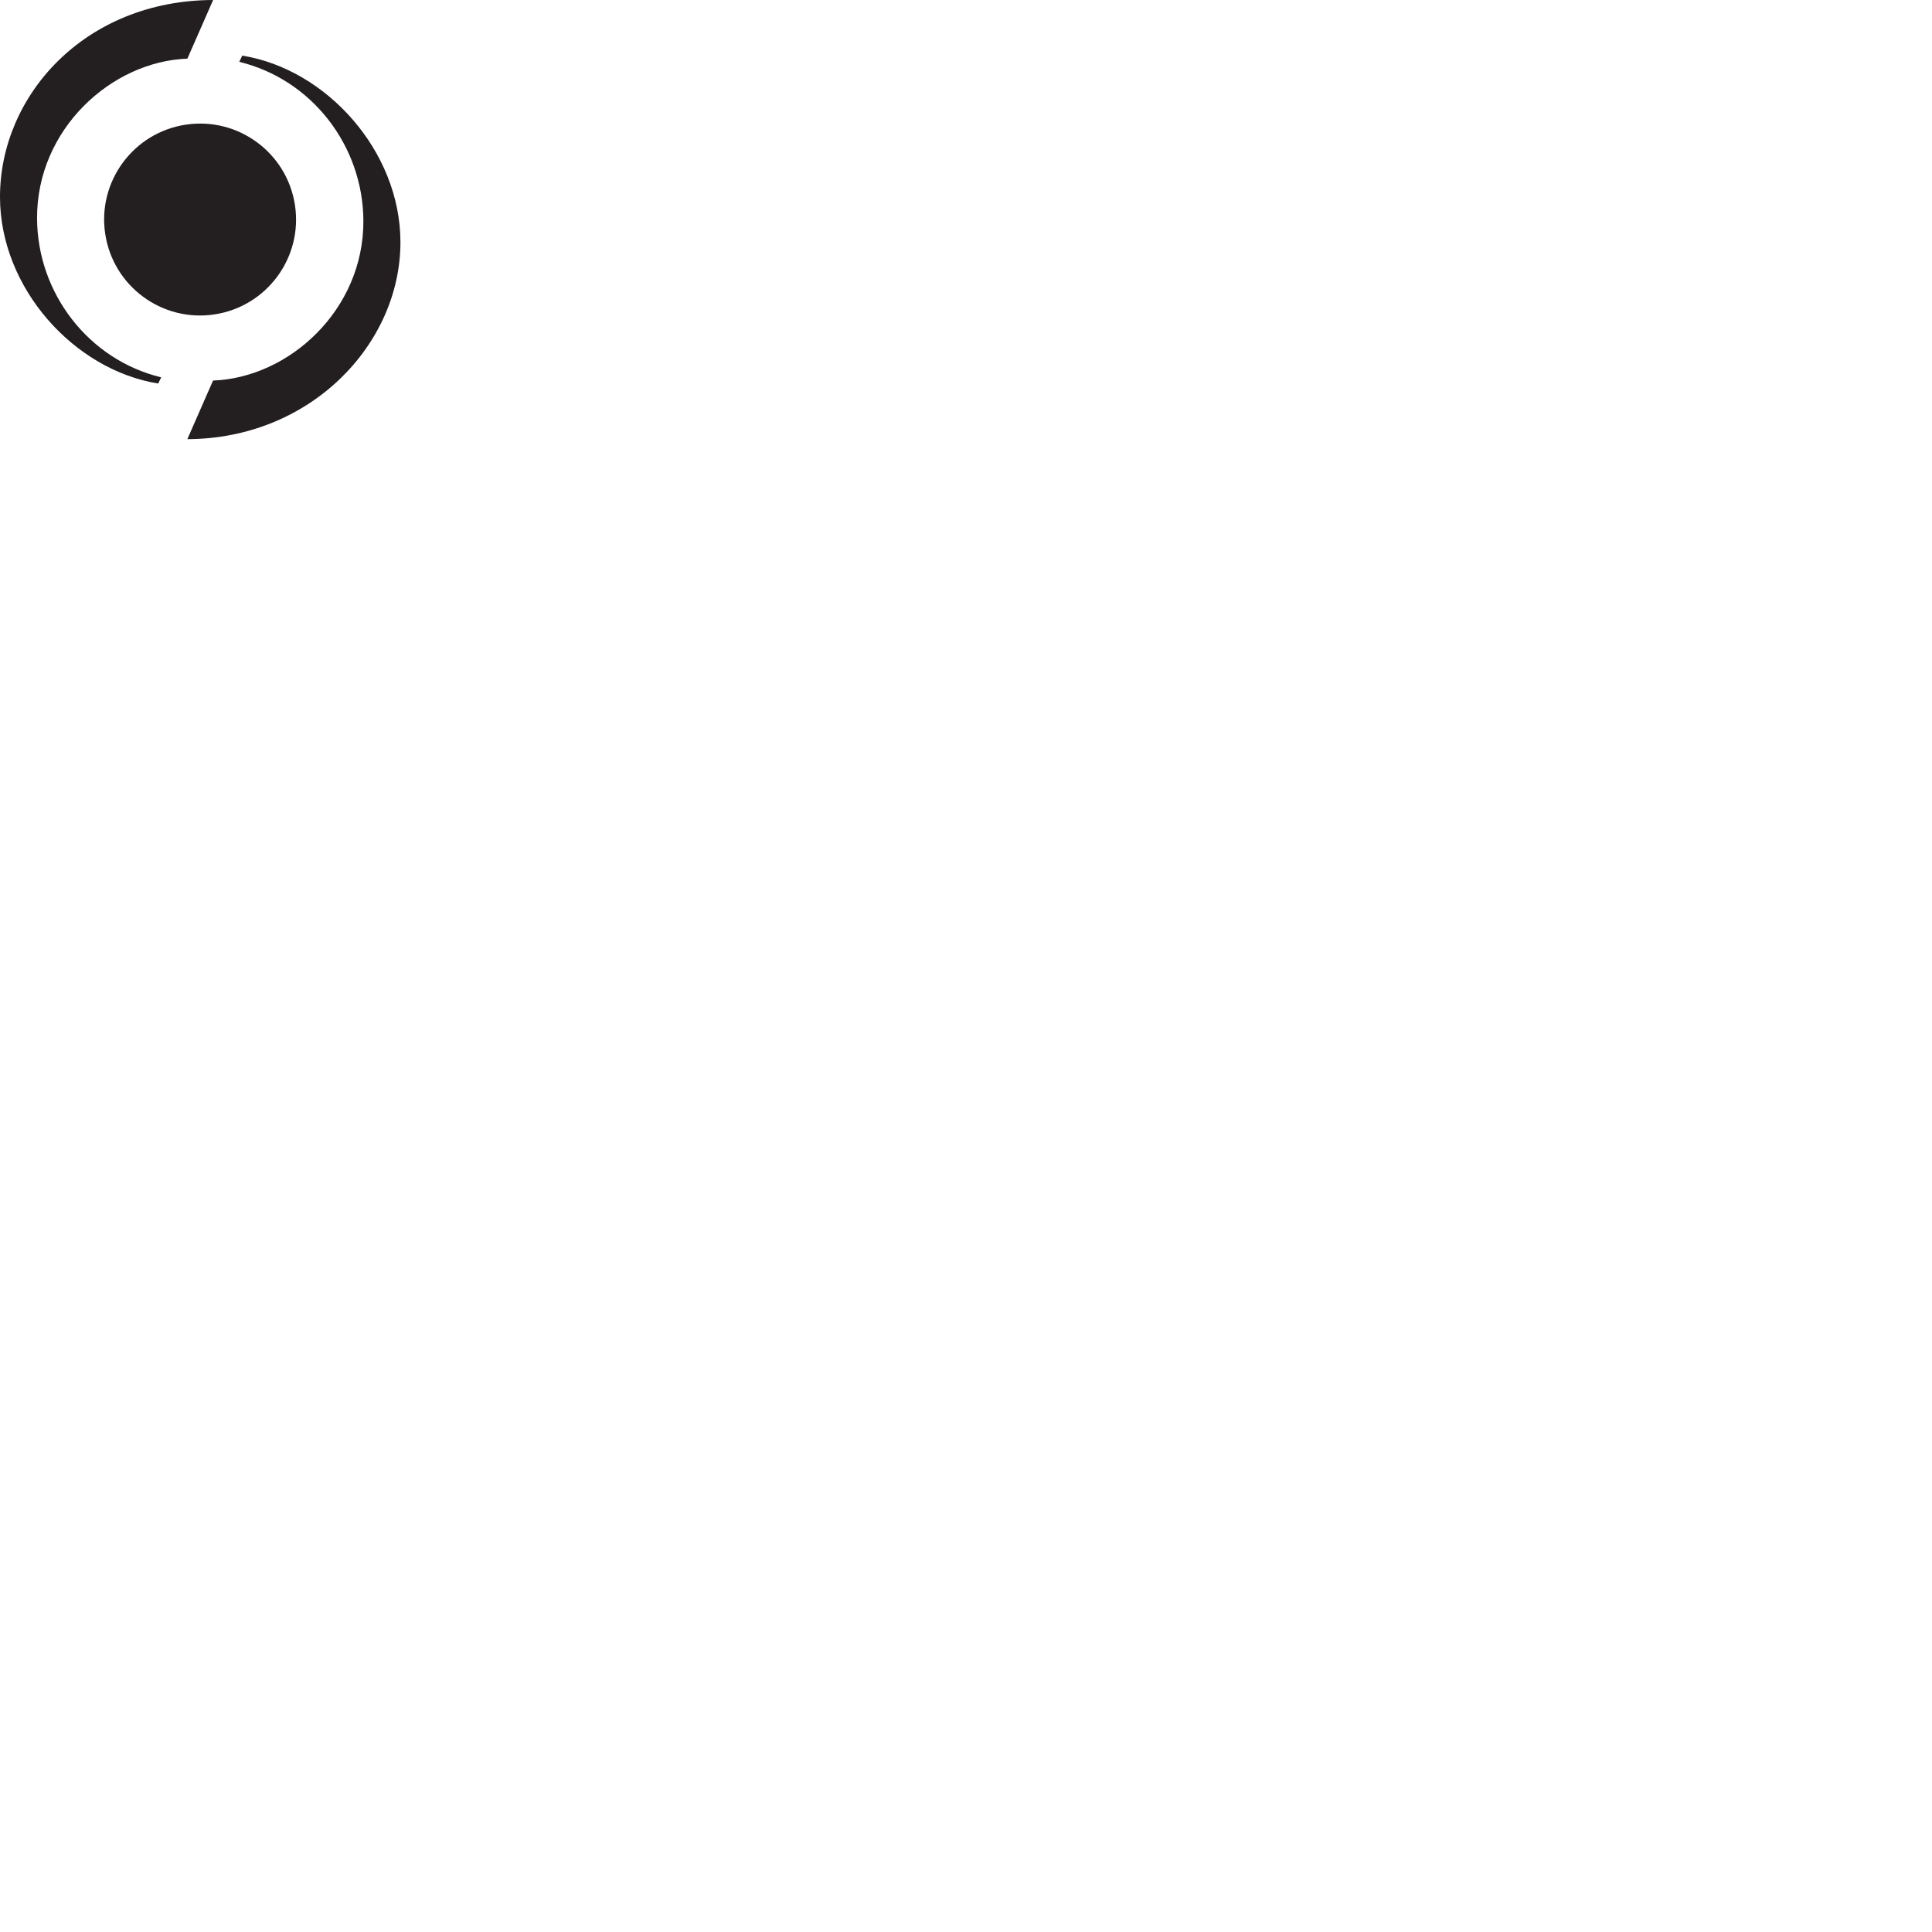
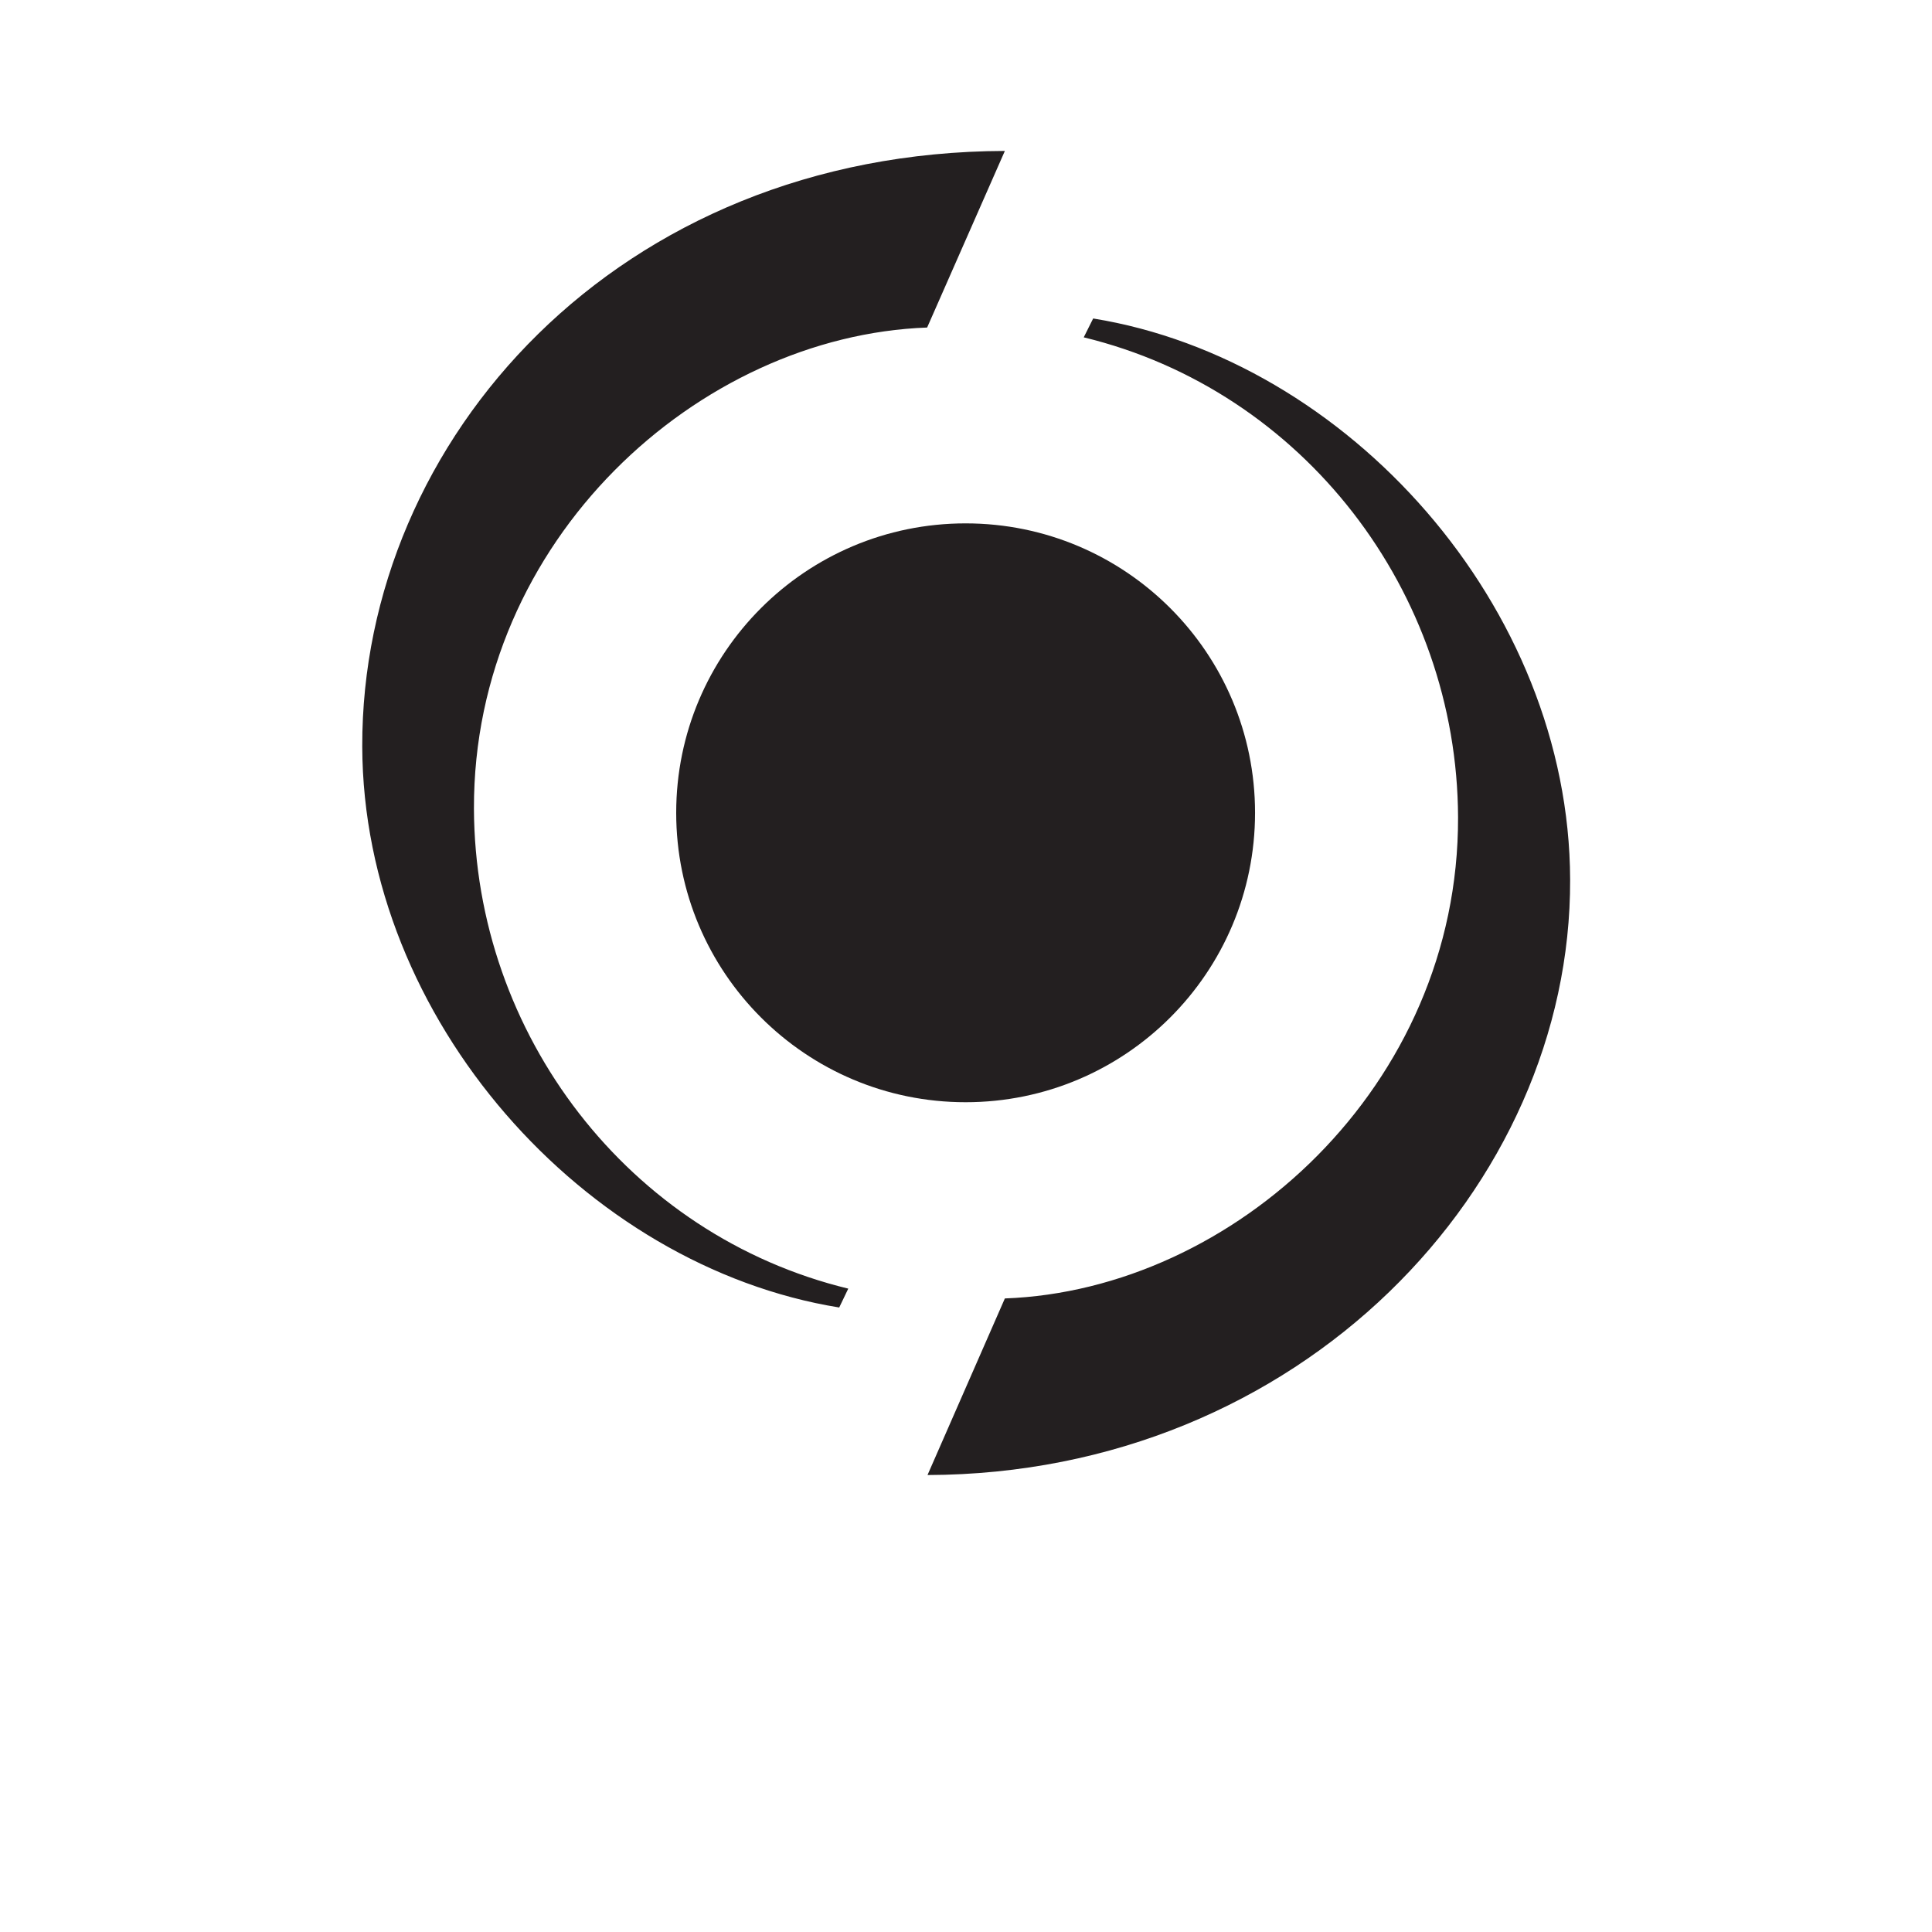
<svg xmlns="http://www.w3.org/2000/svg" width="512" height="512" viewBox="0 0 512 512">
-   <defs>
-     <style>
-             .cls-1{fill:#231f20}
-         </style>
-   </defs>
-   <path d="M63.41 16.39C82.7 21.06 96.24 38.73 96.3 58.56c.07 23.6-19.72 41.56-39.84 42.29l-6.81 15.53c32.78-.1 56.56-25.32 56.47-52.33-.07-24-19.56-45.7-41.91-49.31zM42.72 100C23.43 95.33 9.88 77.66 9.82 57.83c-.07-23.6 19.72-41.56 39.84-42.29L56.48 0C22.48.1-.08 25.32 0 52.33c.07 24 19.57 45.7 41.92 49.31z" class="cls-1" />
-   <circle cx="639.94" cy="512.13" r="25.43" class="cls-1" transform="rotate(-8.67 -2647.715 4156.369)" />
+   <style>
+         .st0{fill:#231f20}
+     </style>
+   <path d="M287.2 89.4c58.2 14.1 99 67.4 99.2 127.2.2 71.2-59.5 125.3-120.1 127.5l-20.5 46.8c98.8-.3 170.6-76.4 170.3-157.8-.2-72.4-59-137.8-126.4-148.7l-2.5 5zm-62.4 252.1c-58.2-14.1-99-67.4-99.2-127.2-.2-71.2 59.5-125.3 120.1-127.5L266.3 40C163.8 40.3 95.8 116.4 96 197.8c.2 72.4 59 137.8 126.4 148.7l2.4-5z" class="st0" />
+   <circle cx="255.9" cy="215.4" r="76.7" class="st0" />
</svg>
